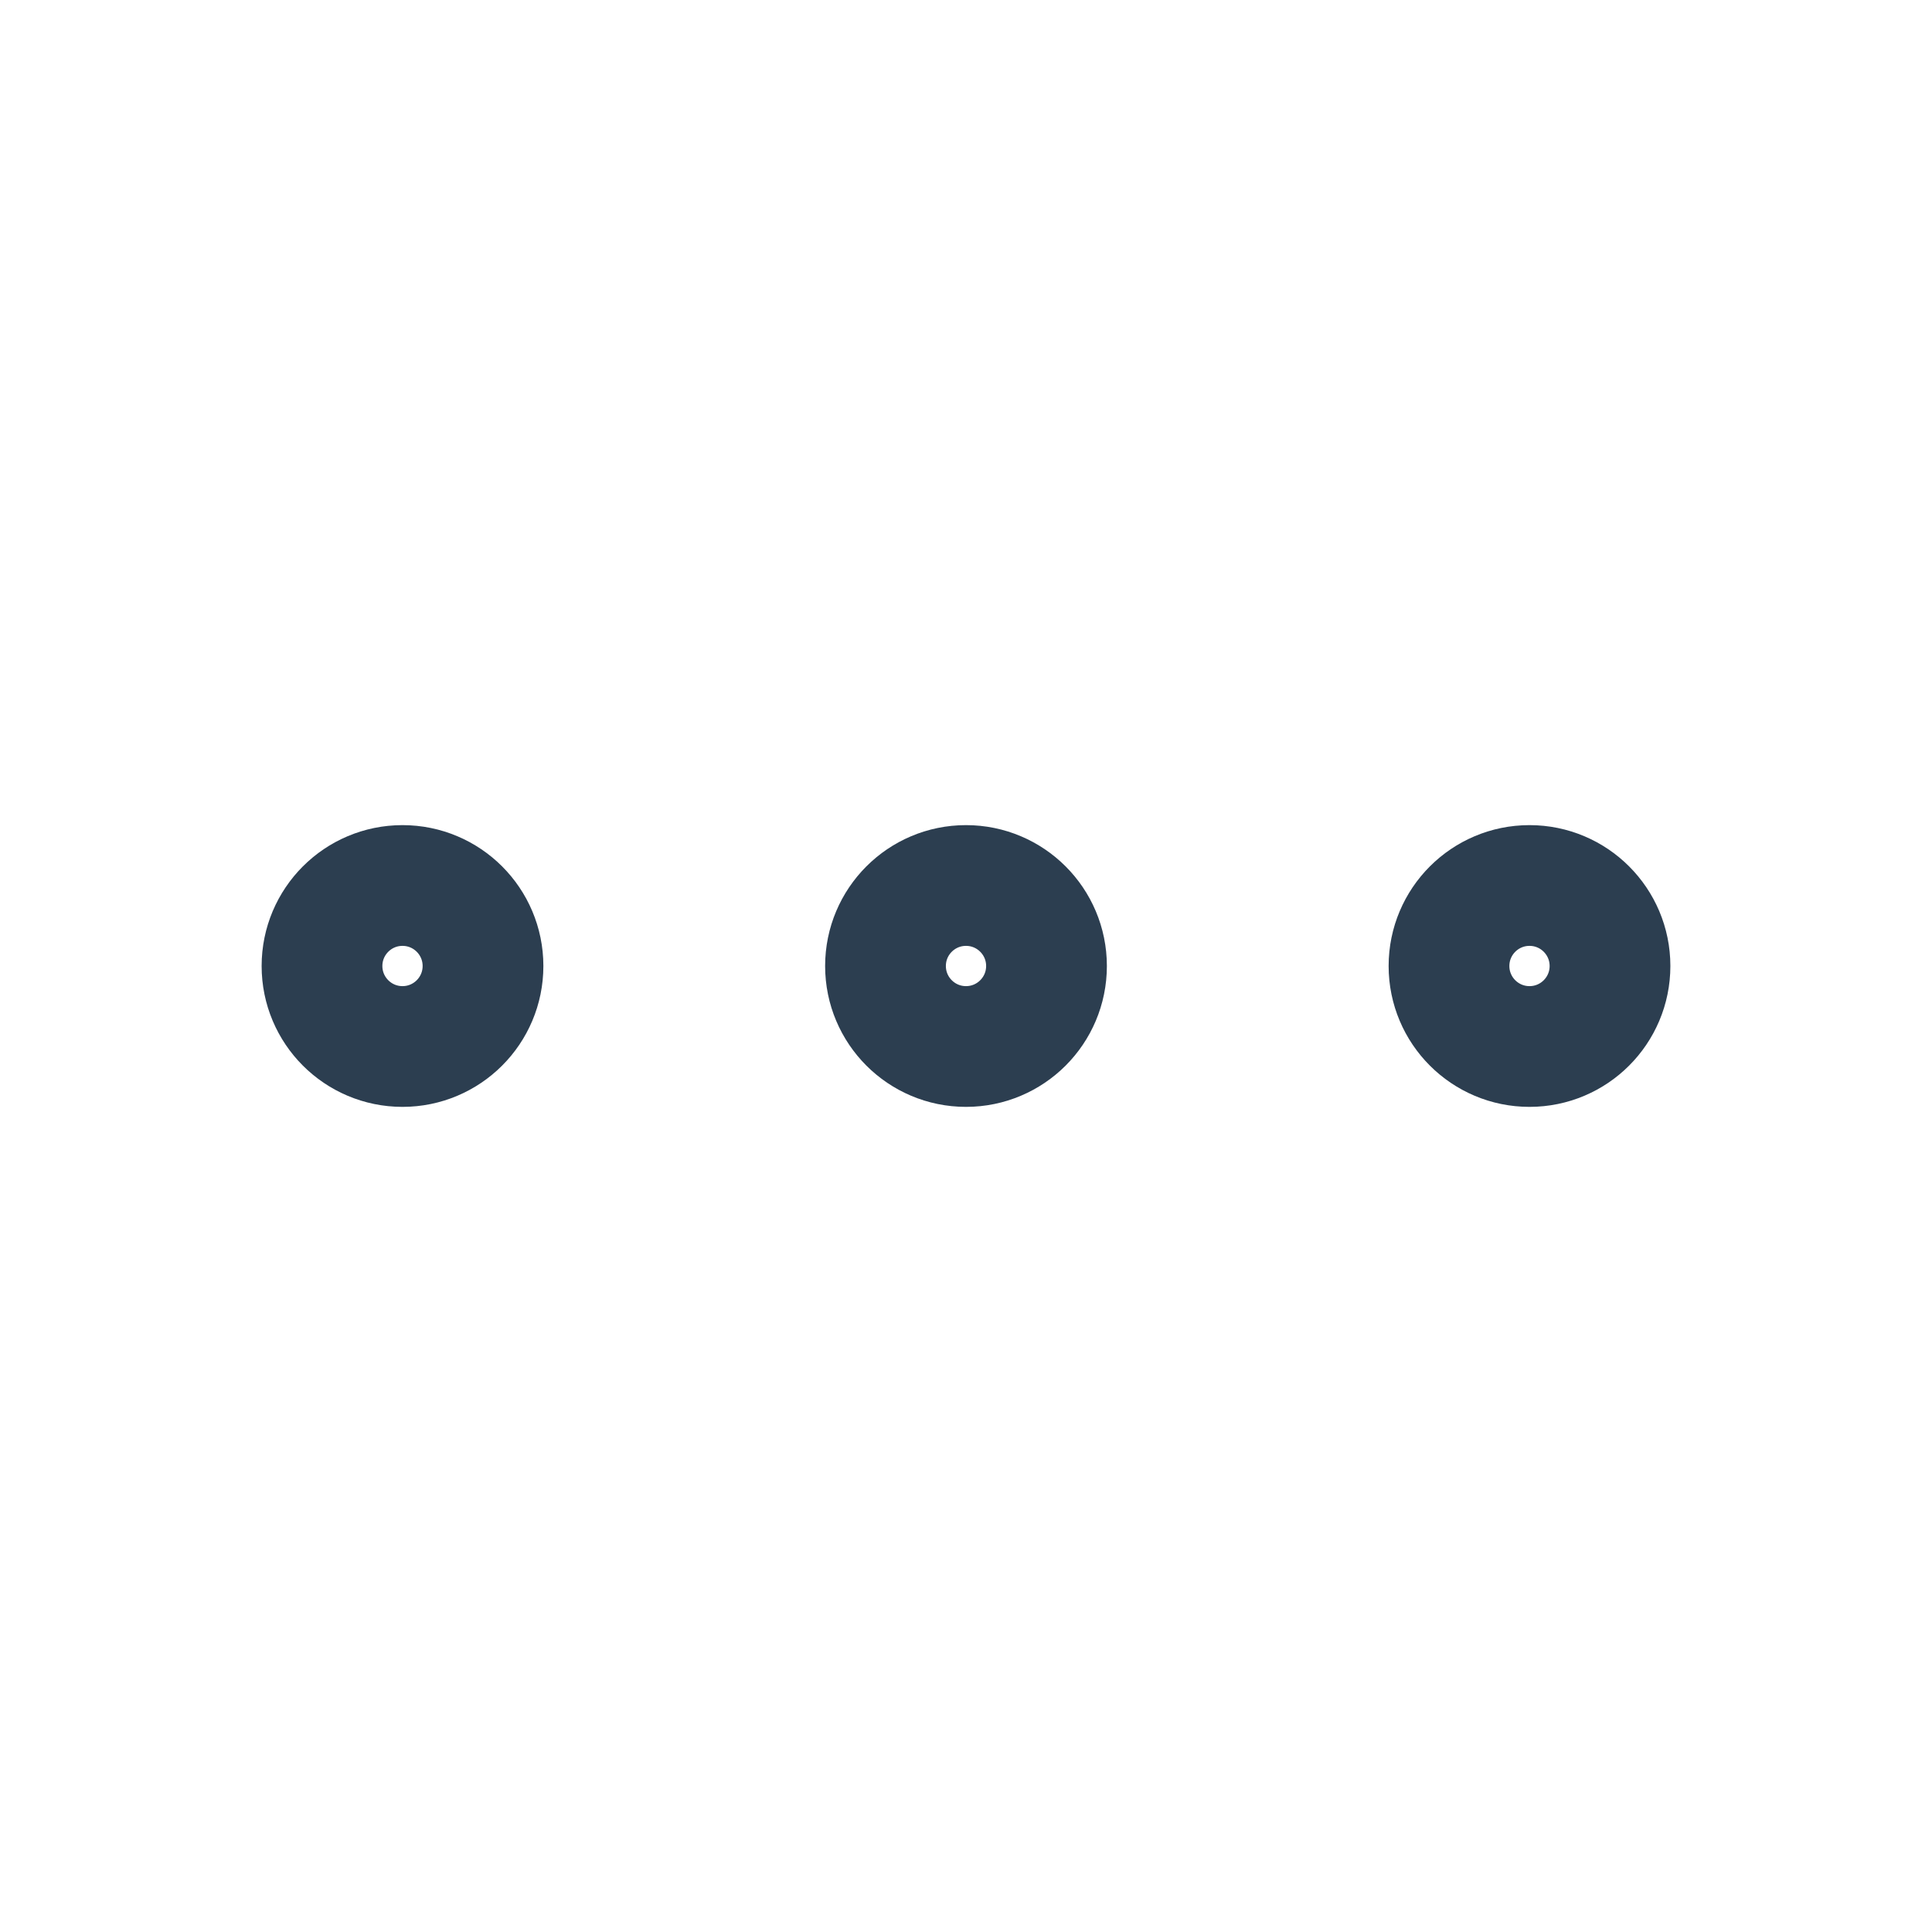
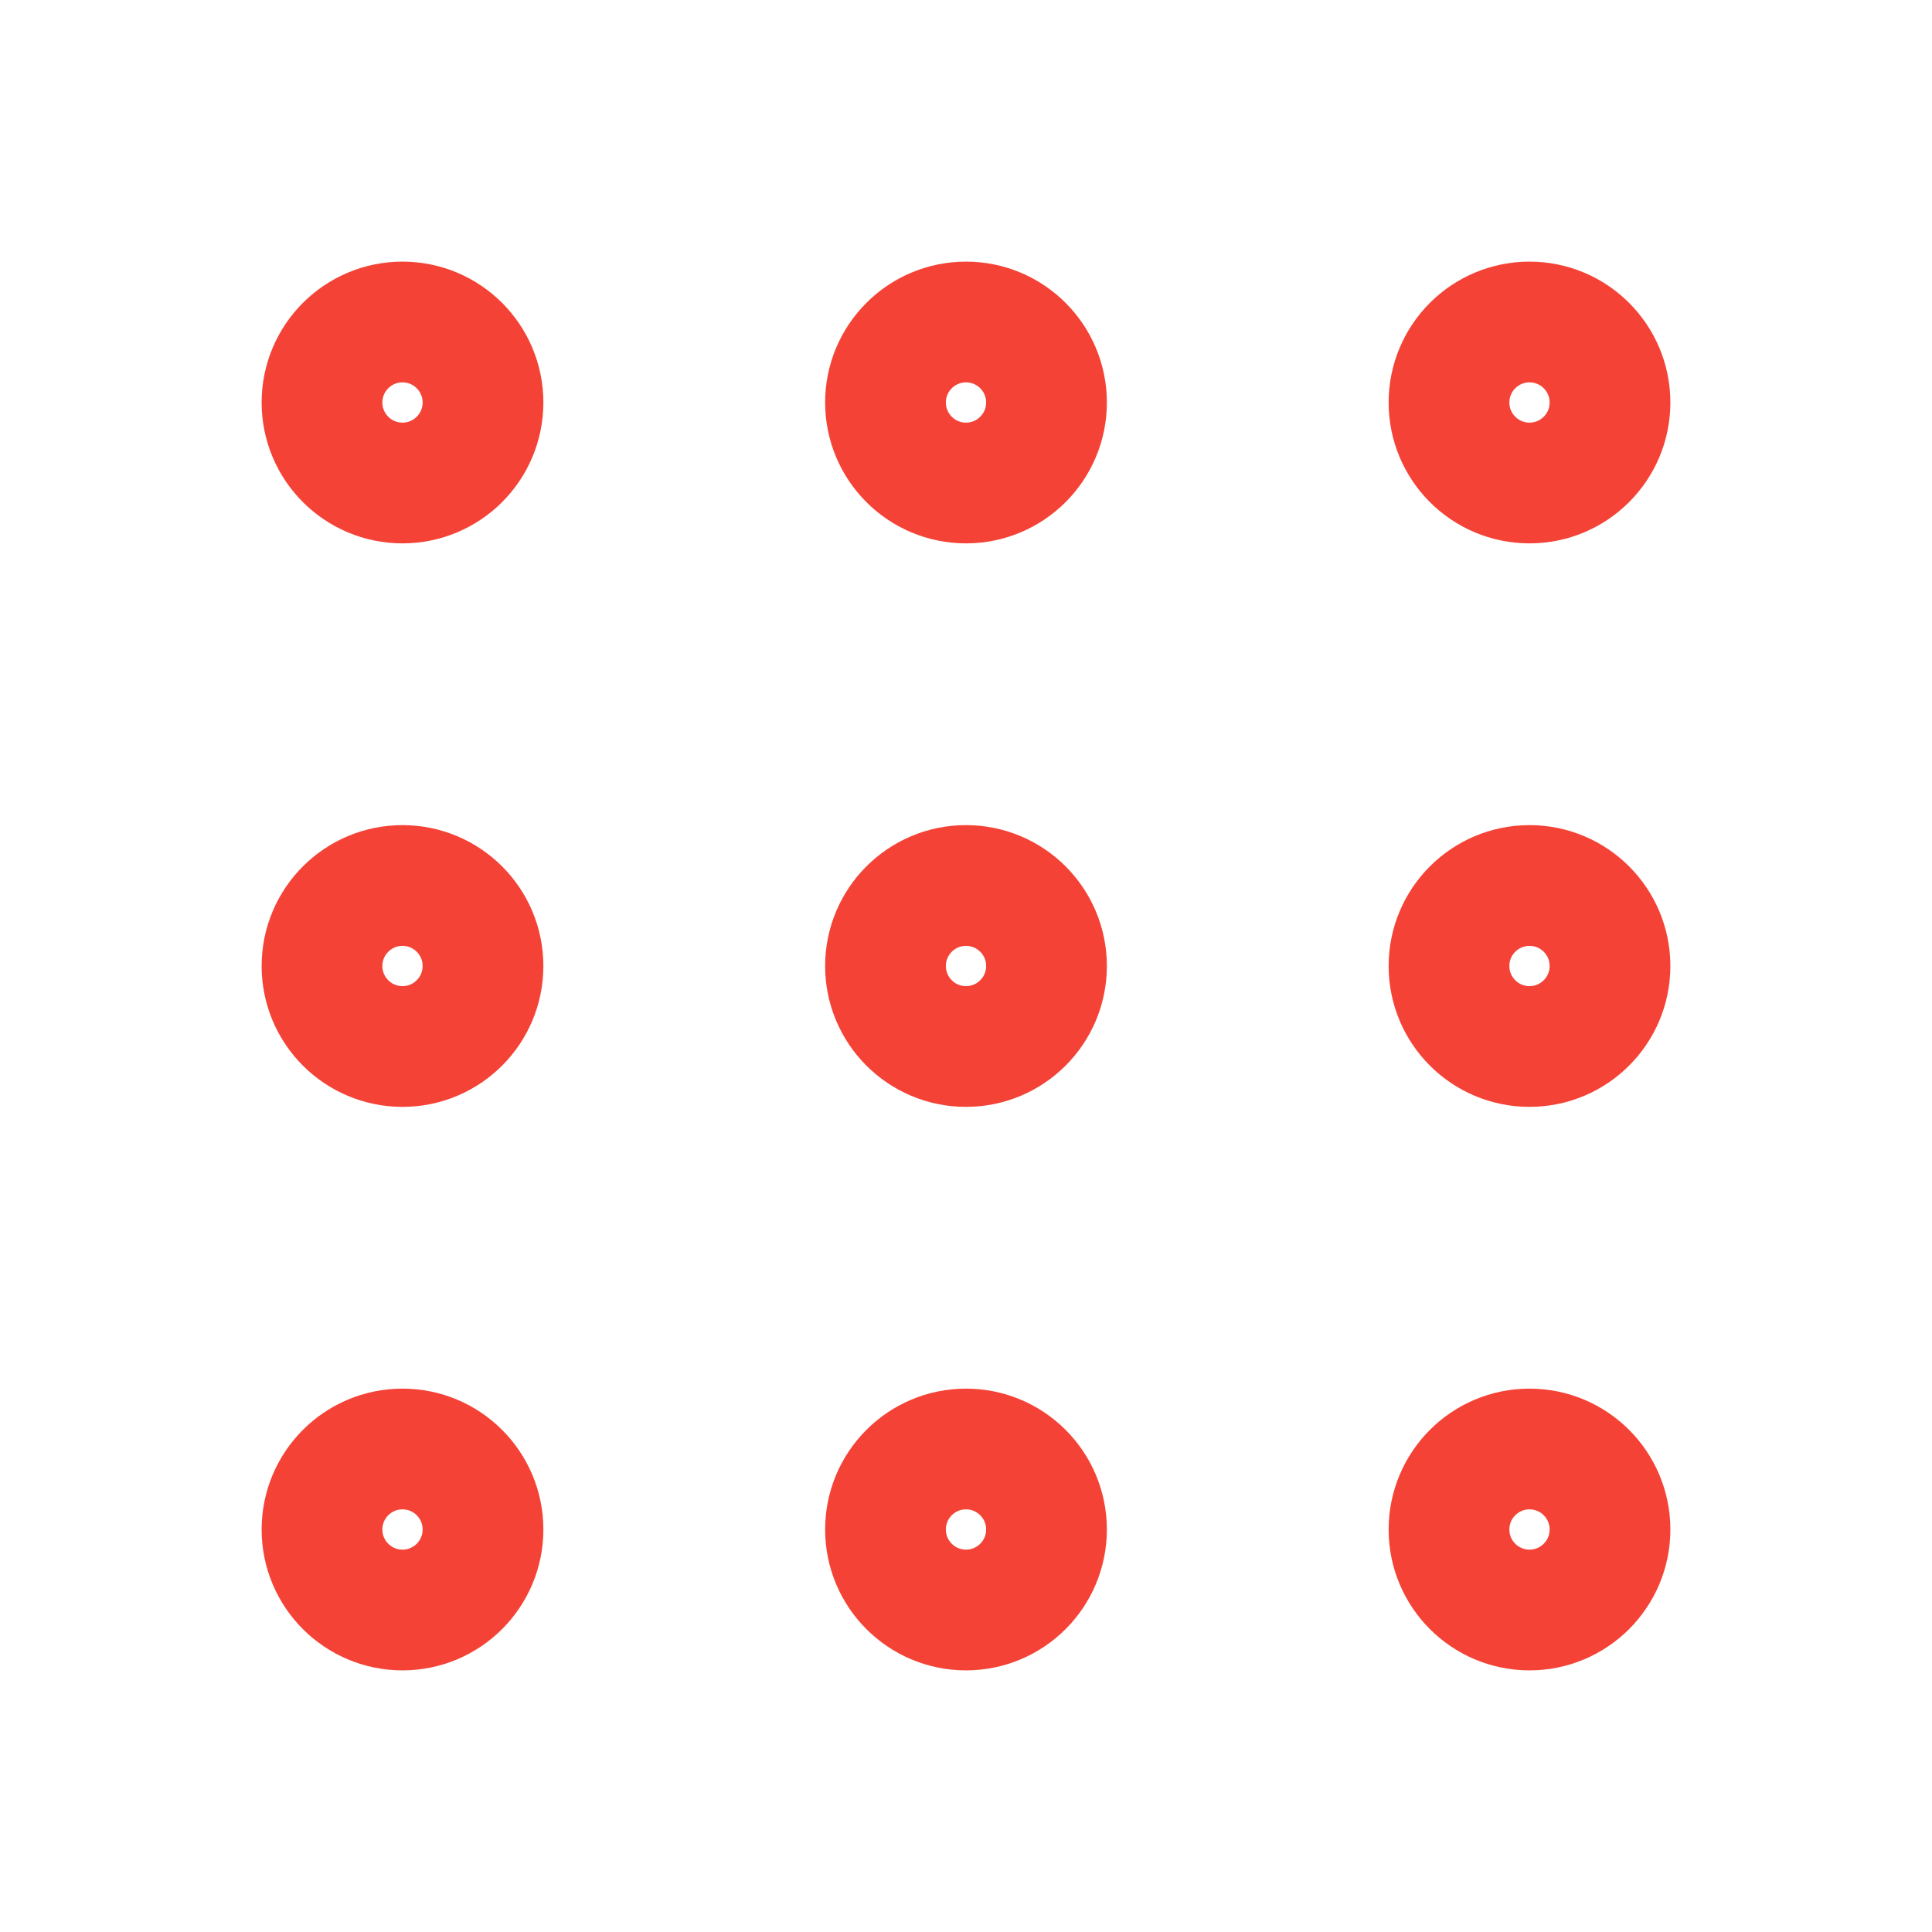
- <svg xmlns="http://www.w3.org/2000/svg" class="icon icon-tabler icon-tabler-dots" width="44" height="44" viewBox="0 0 24 24" stroke-width="1.5" stroke="#2c3e50" fill="none" stroke-linecap="round" stroke-linejoin="round">
+ <svg xmlns="http://www.w3.org/2000/svg" class="icon icon-tabler icon-tabler-grid-dots" width="44" height="44" viewBox="0 0 24 24" stroke-width="1.5" stroke="#F44336" fill="none" stroke-linecap="round" stroke-linejoin="round">
  <path stroke="none" d="M0 0h24v24H0z" />
+   <circle cx="5" cy="5" r="1" />
+   <circle cx="12" cy="5" r="1" />
+   <circle cx="19" cy="5" r="1" />
  <circle cx="5" cy="12" r="1" />
  <circle cx="12" cy="12" r="1" />
  <circle cx="19" cy="12" r="1" />
+   <circle cx="5" cy="19" r="1" />
+   <circle cx="12" cy="19" r="1" />
+   <circle cx="19" cy="19" r="1" />
</svg>
